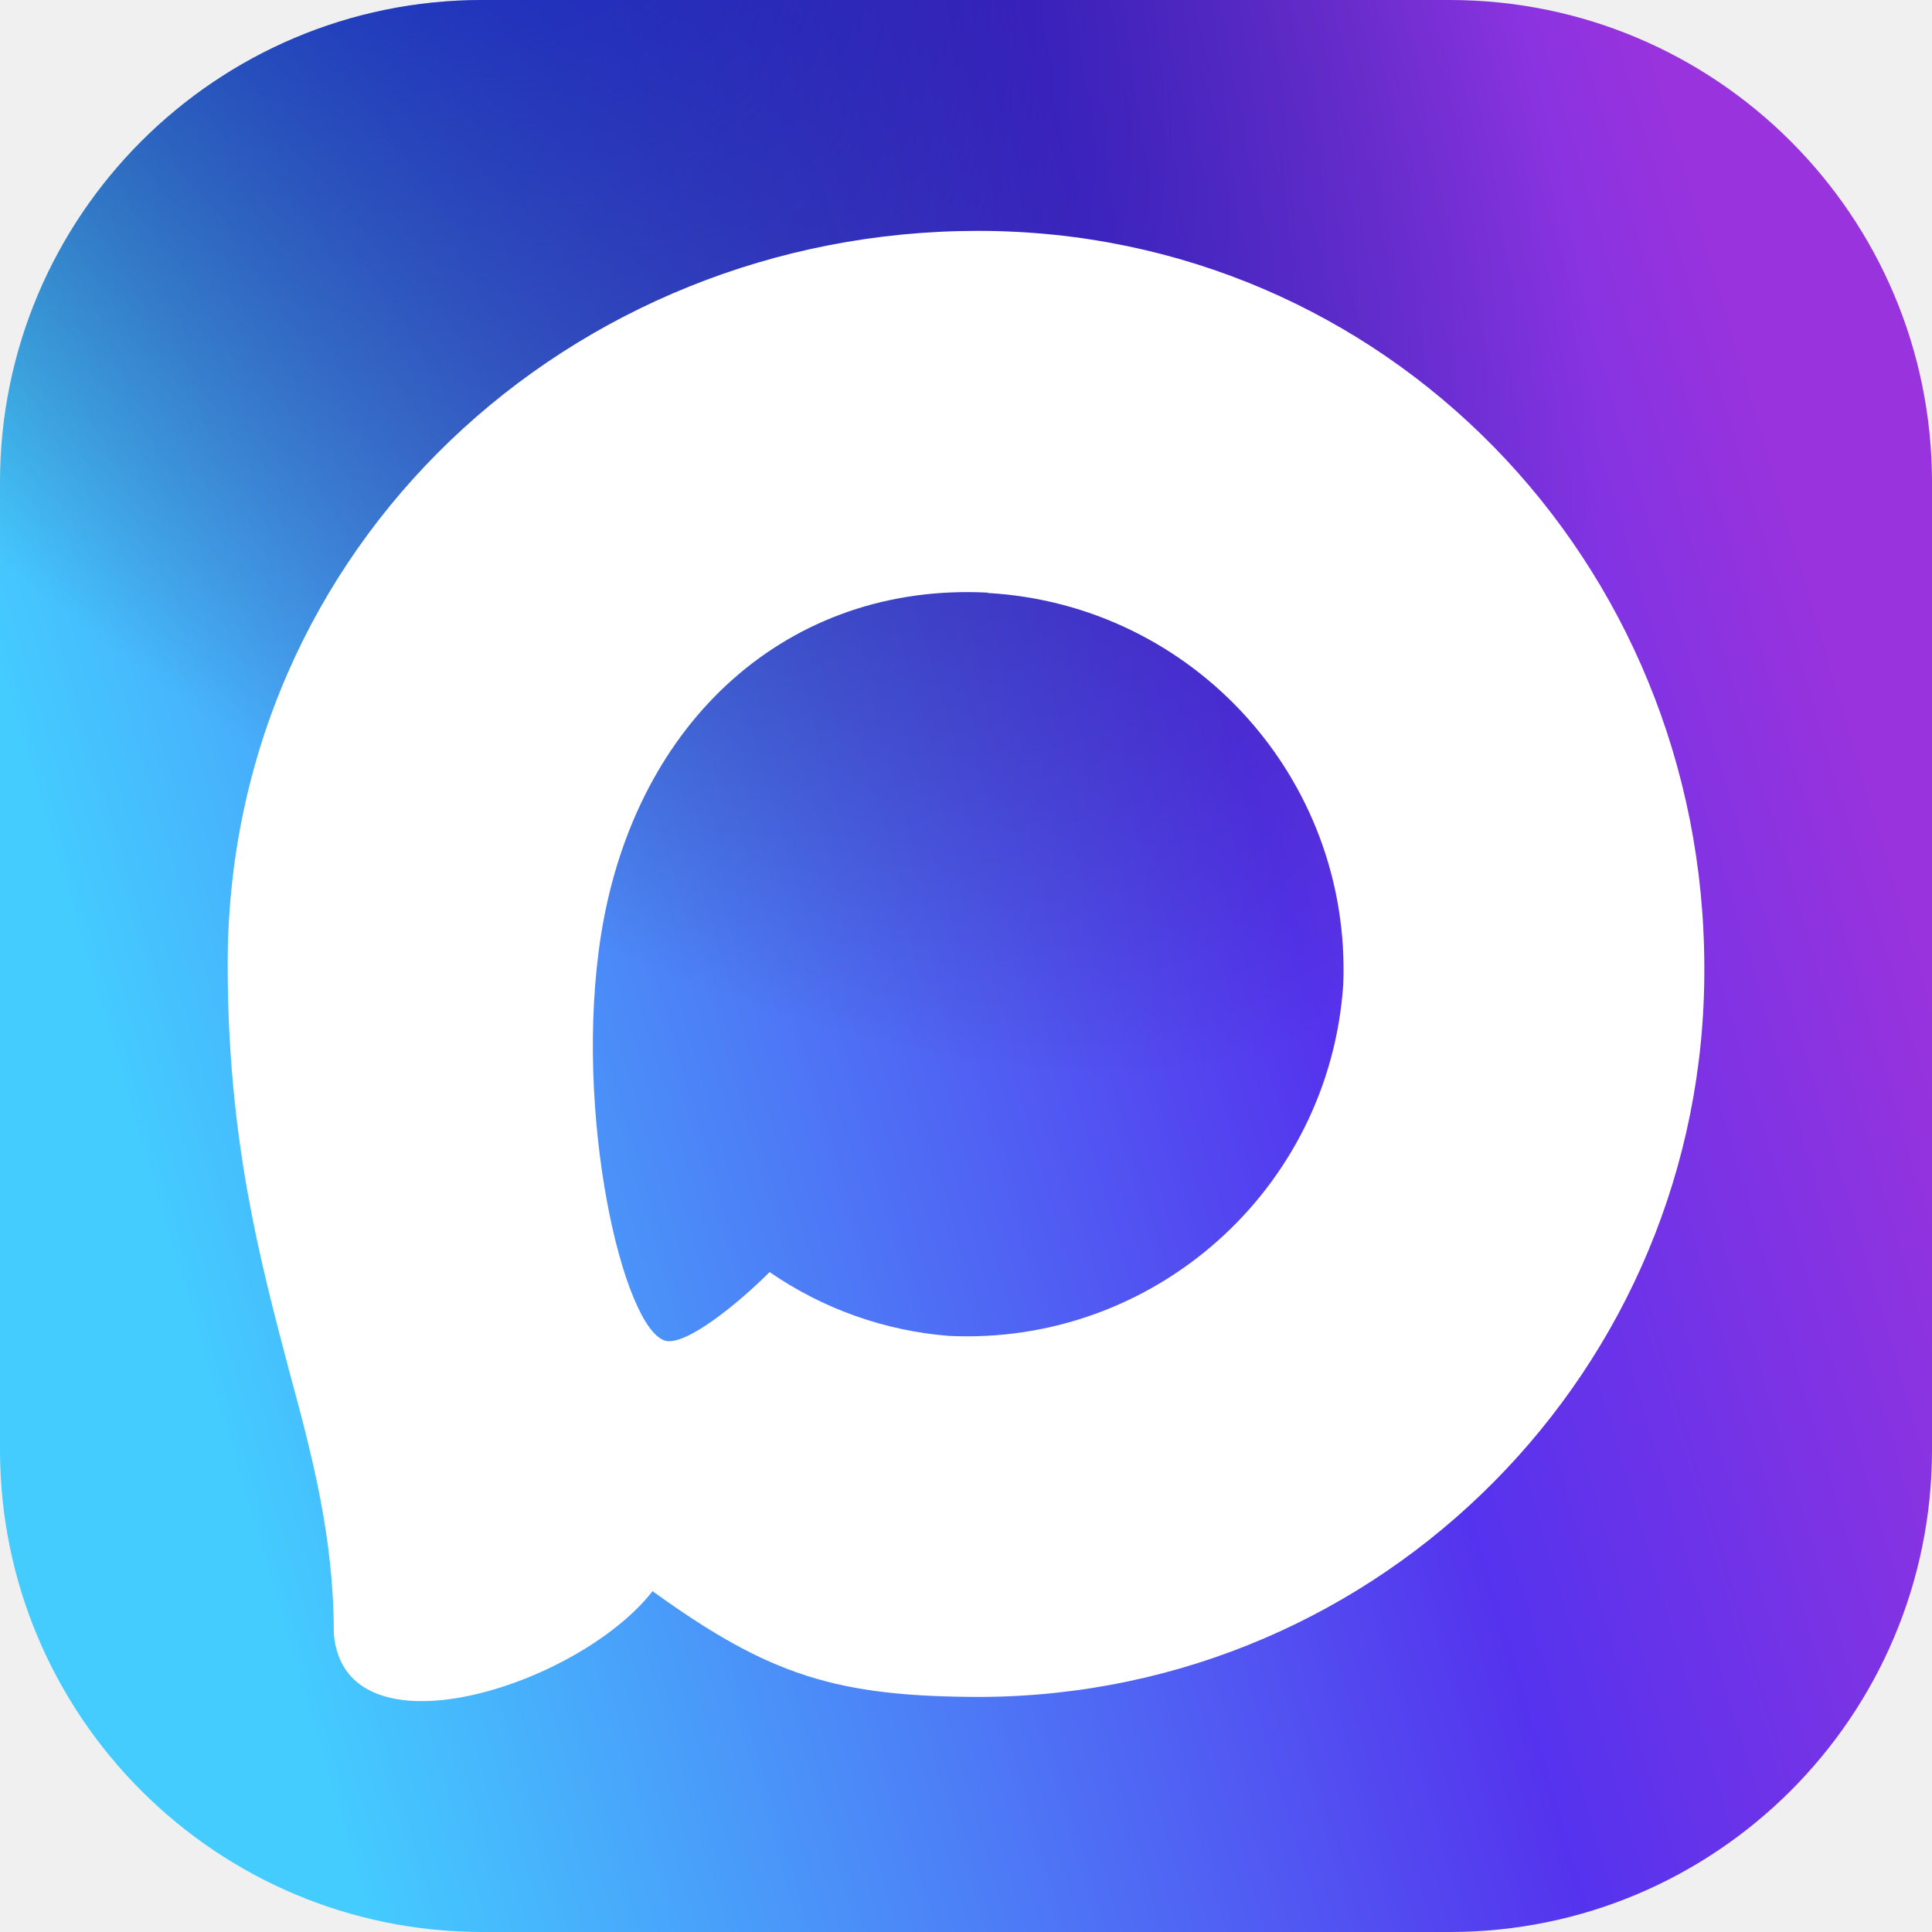
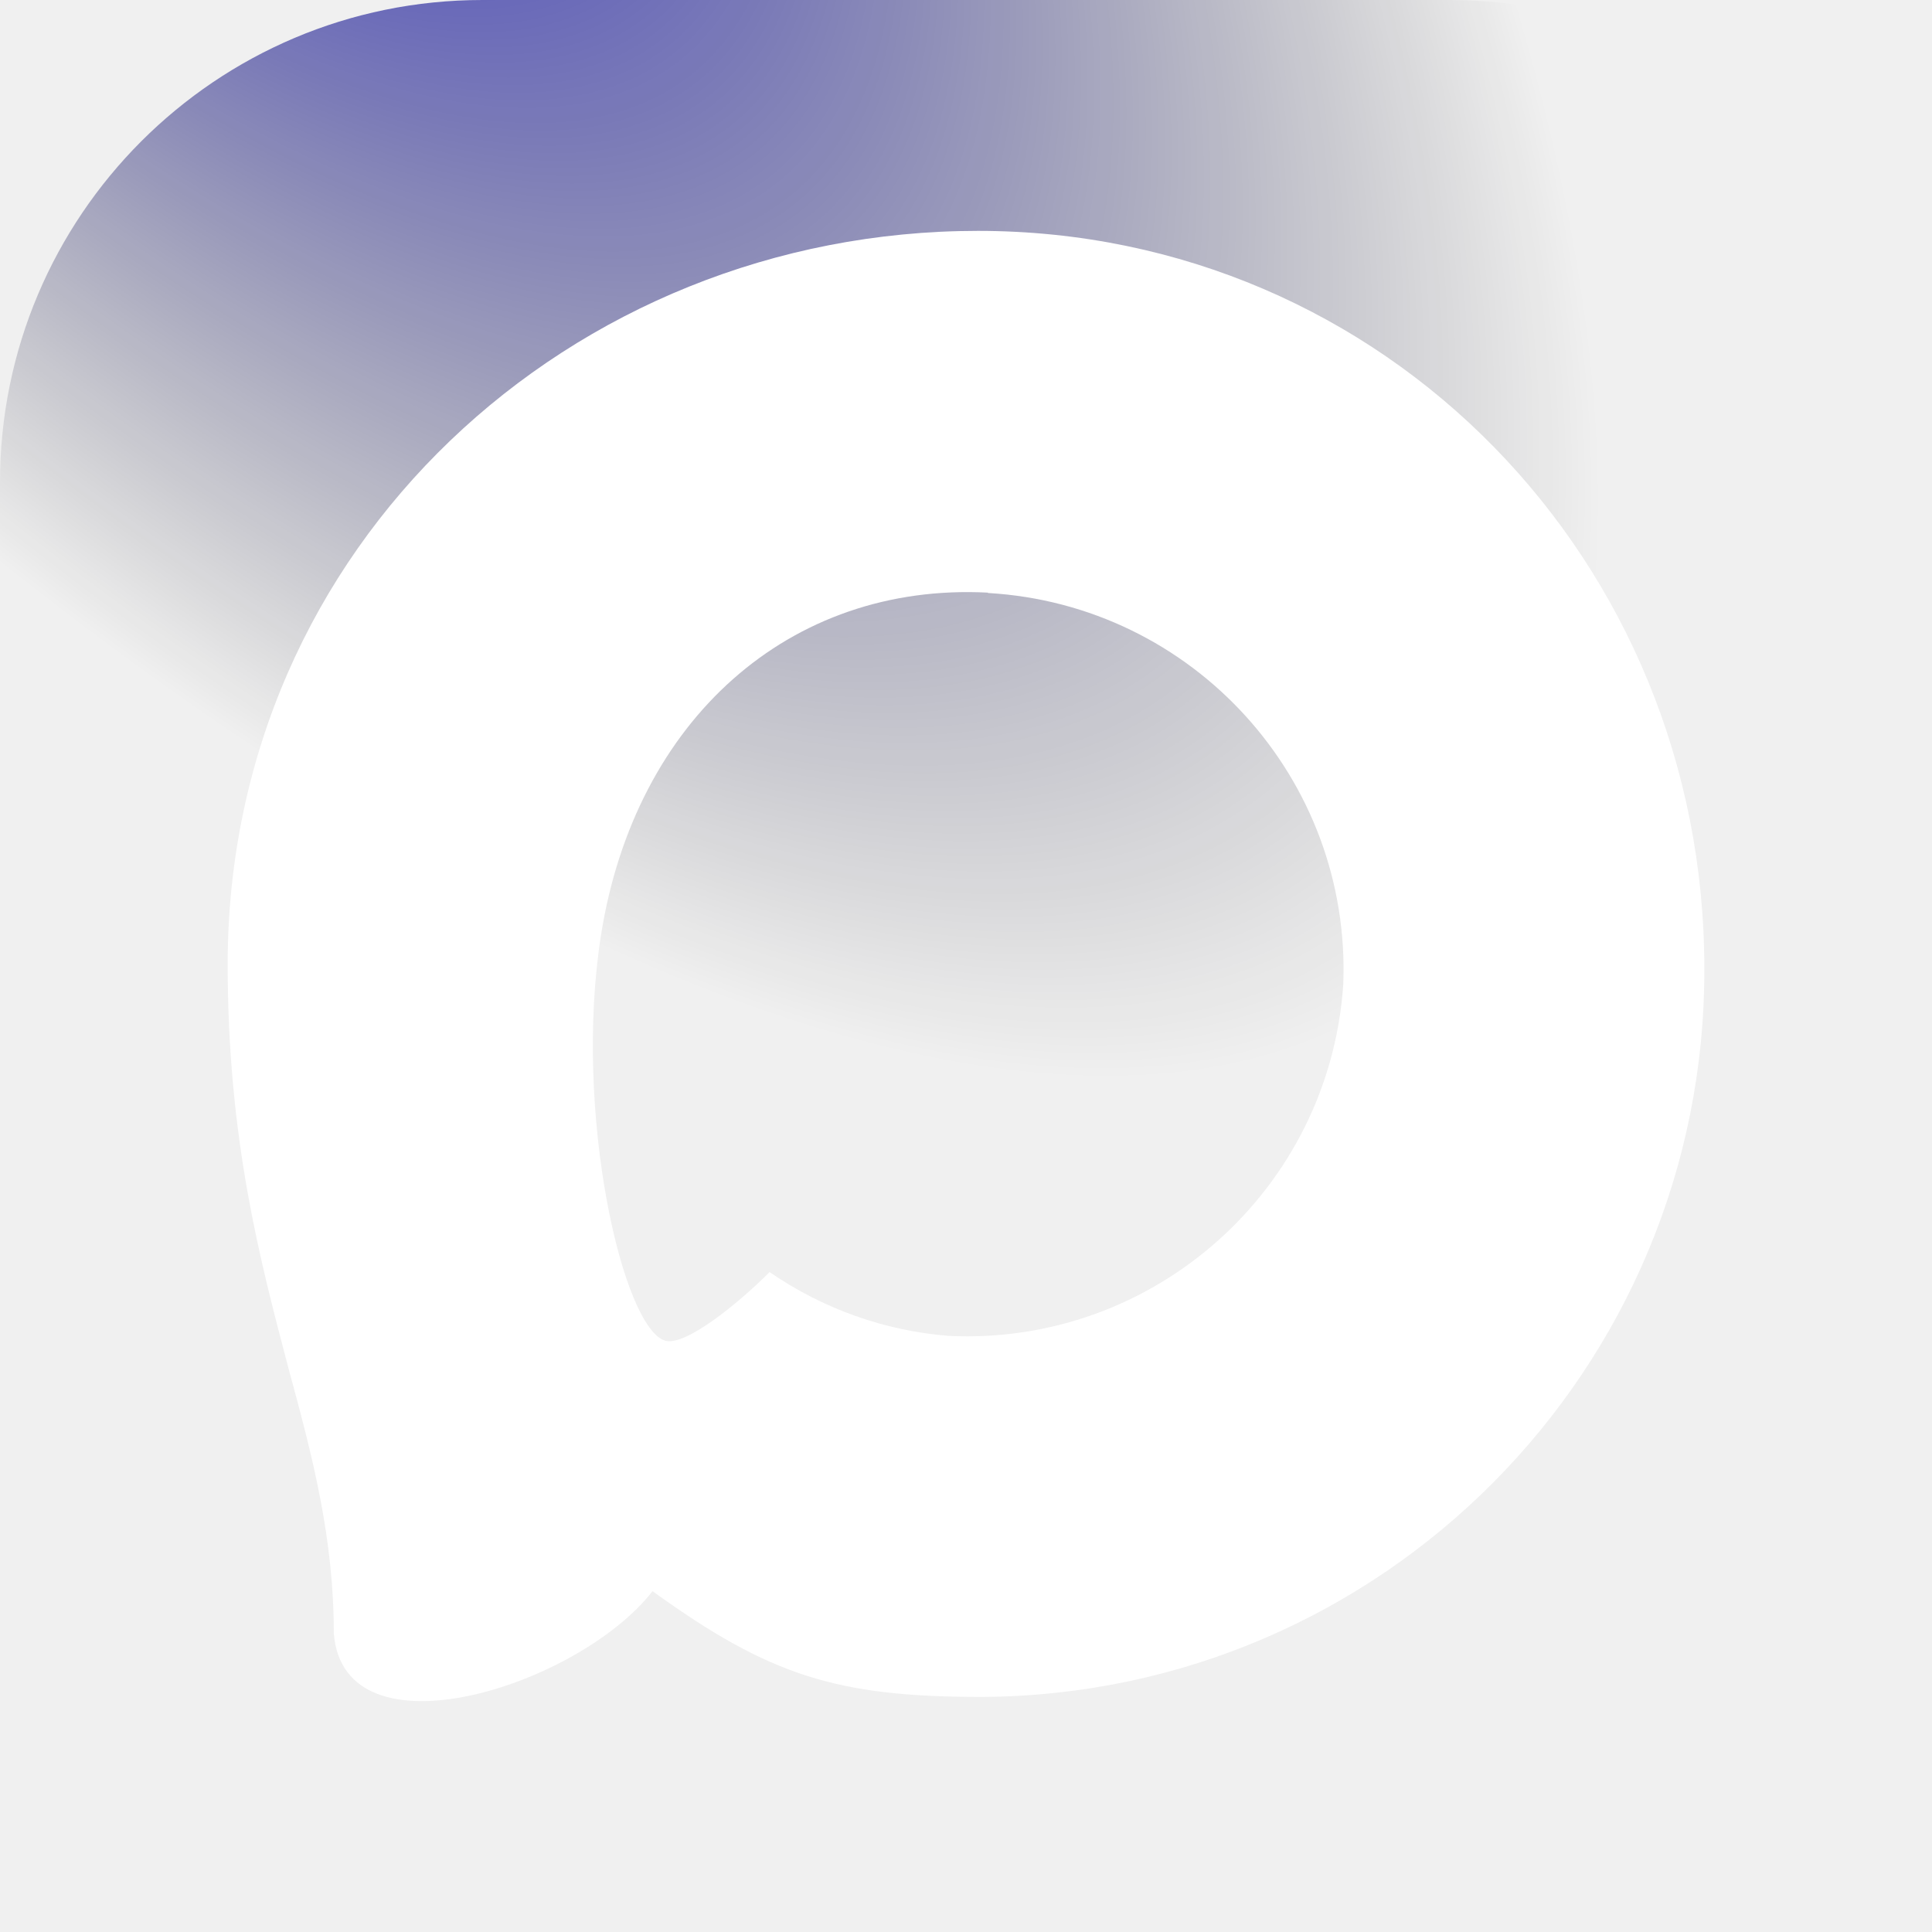
<svg xmlns="http://www.w3.org/2000/svg" xml:space="preserve" viewBox="0 0 1000 1000">
  <defs>
    <linearGradient id="b">
      <stop offset="0" stop-color="#00f" />
      <stop offset="1" stop-opacity="0" />
      <stop offset="1" stop-opacity="0" />
    </linearGradient>
    <linearGradient id="a">
      <stop offset="0" stop-color="#4cf" />
      <stop offset=".662" stop-color="#53e" />
      <stop offset="1" stop-color="#93d" />
    </linearGradient>
    <linearGradient id="c" x1="117.847" x2="1000" y1="760.536" y2="500" gradientUnits="userSpaceOnUse" href="#a" />
    <radialGradient id="d" cx="-87.392" cy="1166.116" r="500" fx="-87.392" fy="1166.116" gradientTransform="rotate(51.356 1551.478 559.3)scale(2.427034 1)" gradientUnits="userSpaceOnUse" href="#b" />
  </defs>
-   <rect width="1000" height="1000" fill="url(#c)" ry="249.681" />
  <rect width="1000" height="1000" fill="url(#d)" ry="249.681" />
  <path fill="#fff" fill-rule="evenodd" d="M508.211 878.328c-75.007 0-109.864-10.95-170.453-54.75-38.325 49.275-159.686 87.783-164.979 21.9 0-49.456-10.95-91.248-23.36-136.873-14.782-56.21-31.572-118.807-31.572-209.508 0-216.626 177.754-379.597 388.357-379.597 210.785 0 375.947 171.001 375.947 381.604.707 207.346-166.595 376.118-373.94 377.224m3.103-571.585c-102.564-5.292-182.499 65.7-200.201 177.024-14.6 92.162 11.315 204.398 33.397 210.238 10.585 2.555 37.23-18.98 53.837-35.587a189.8 189.8 0 0 0 92.71 33.032c106.273 5.112 197.08-75.794 204.215-181.95 4.154-106.382-77.67-196.486-183.958-202.574Z" clip-rule="evenodd" />
</svg>
